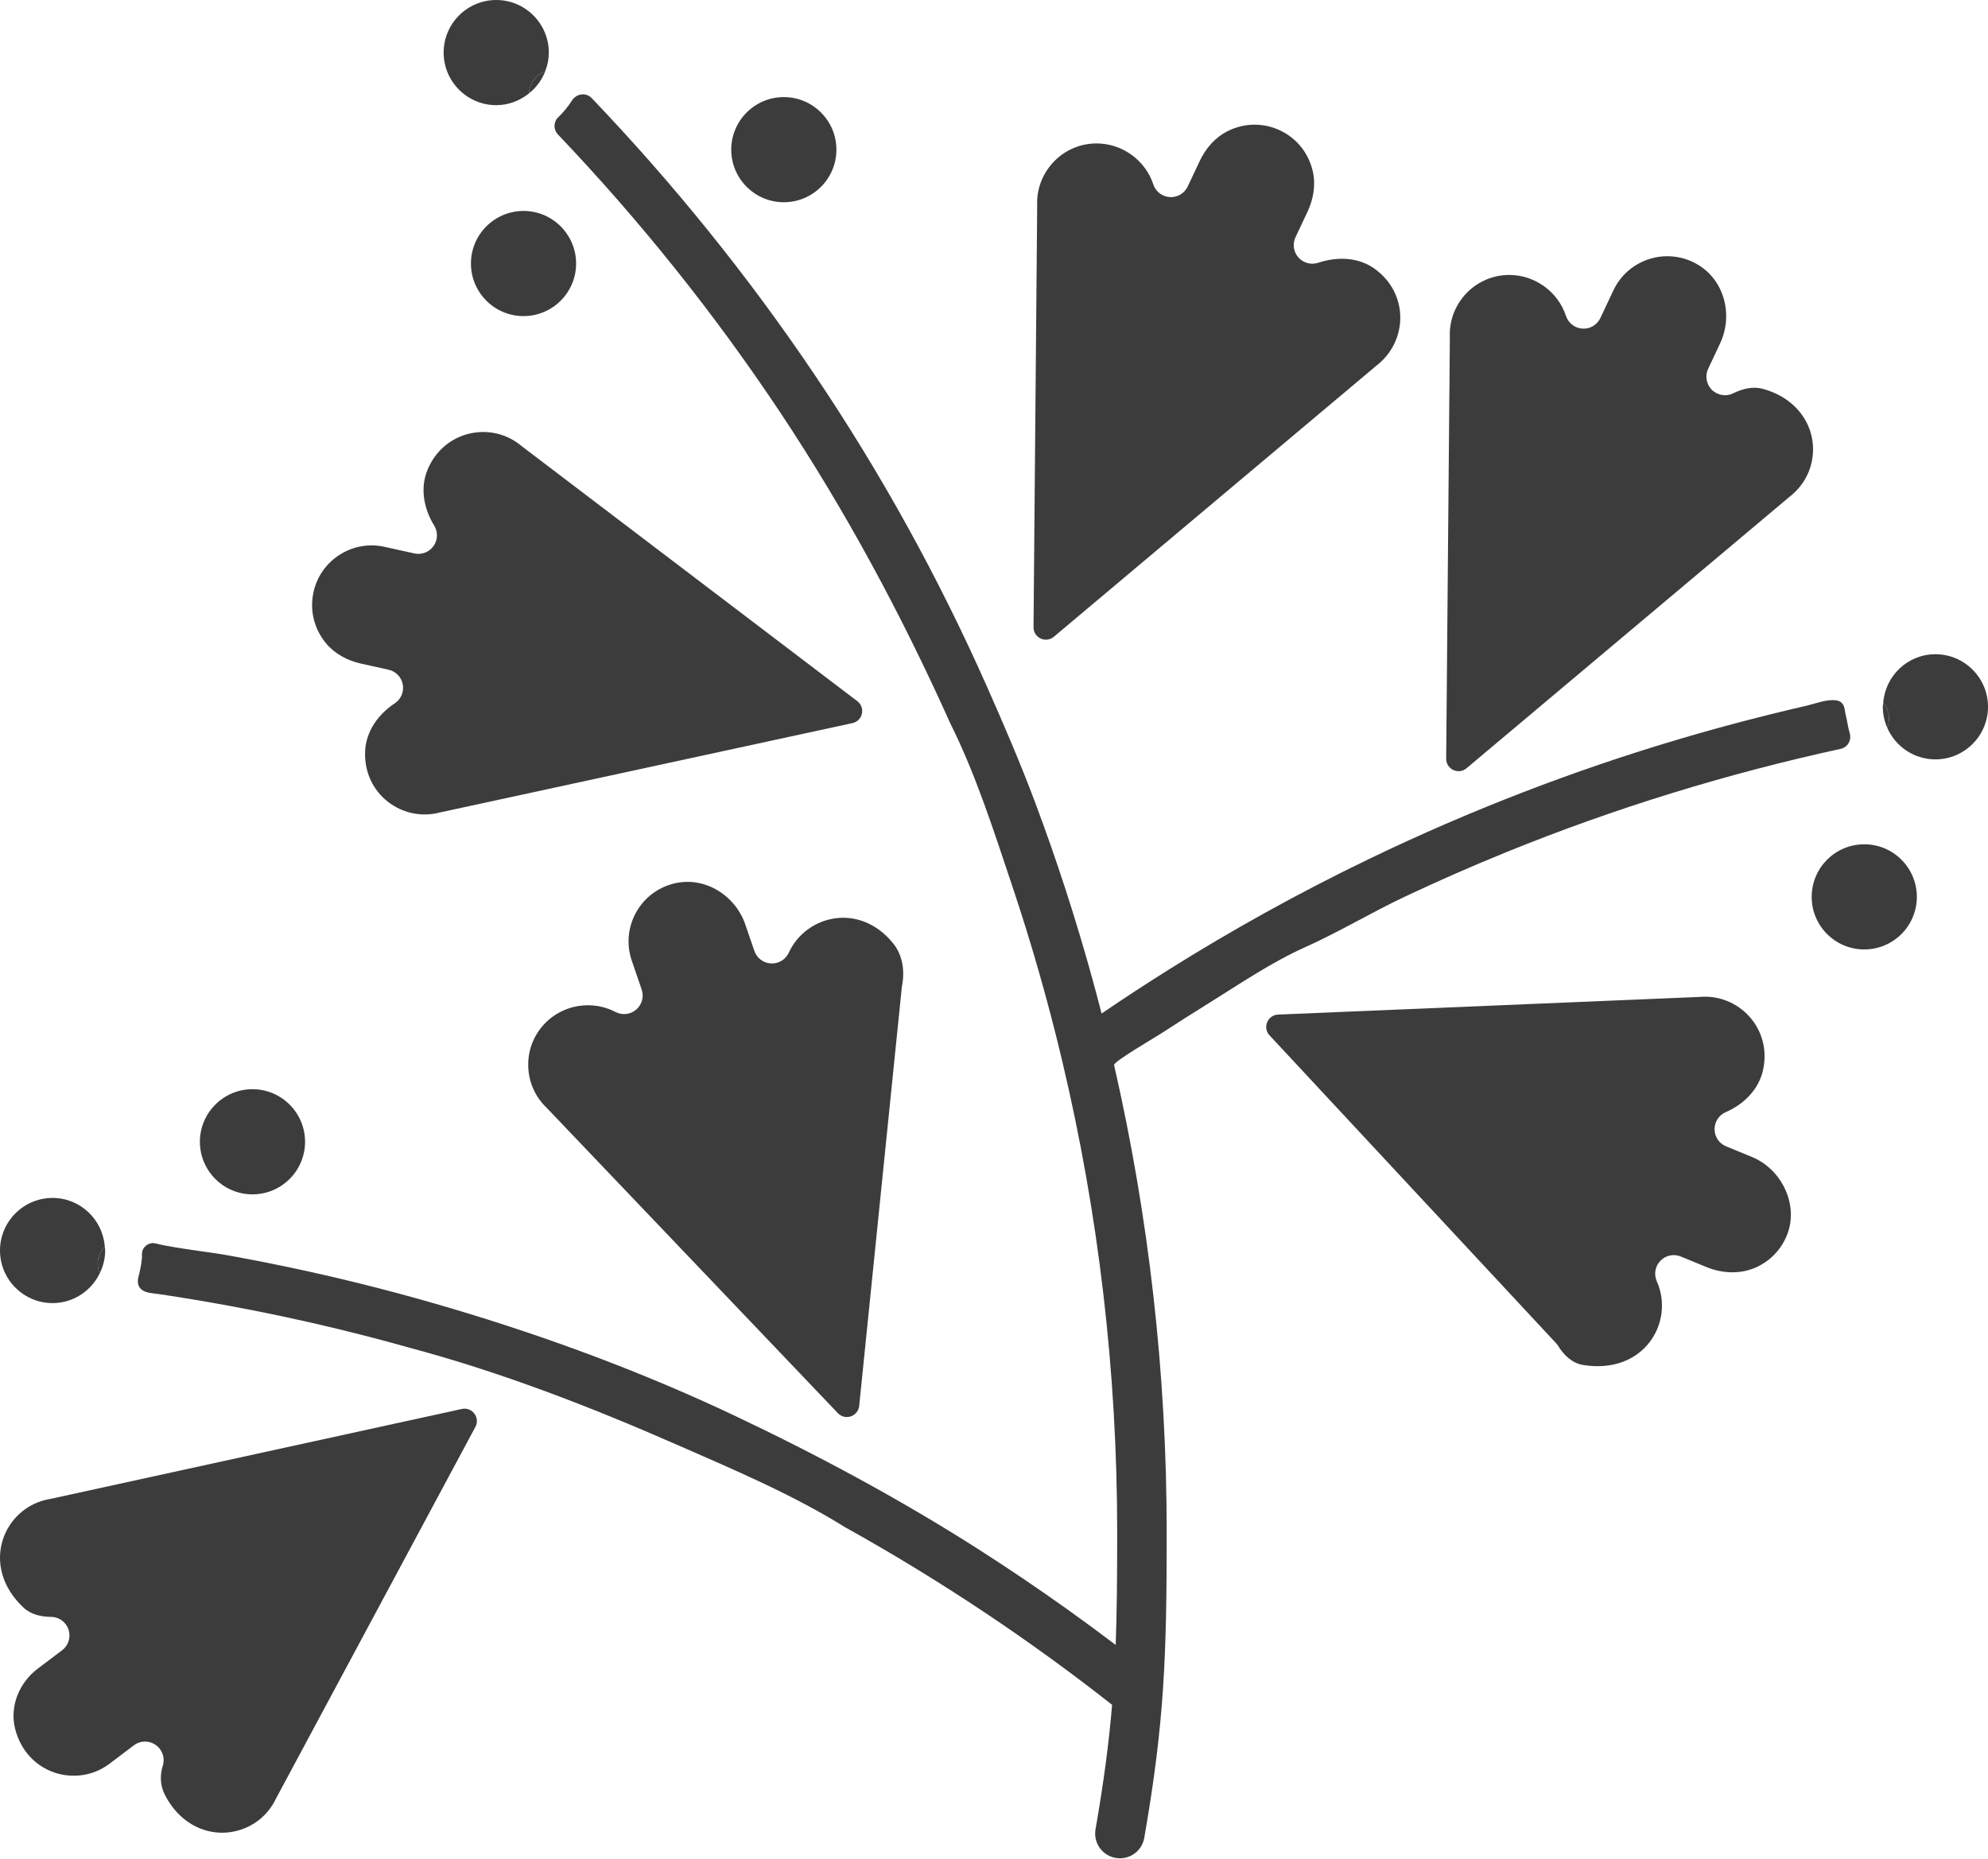
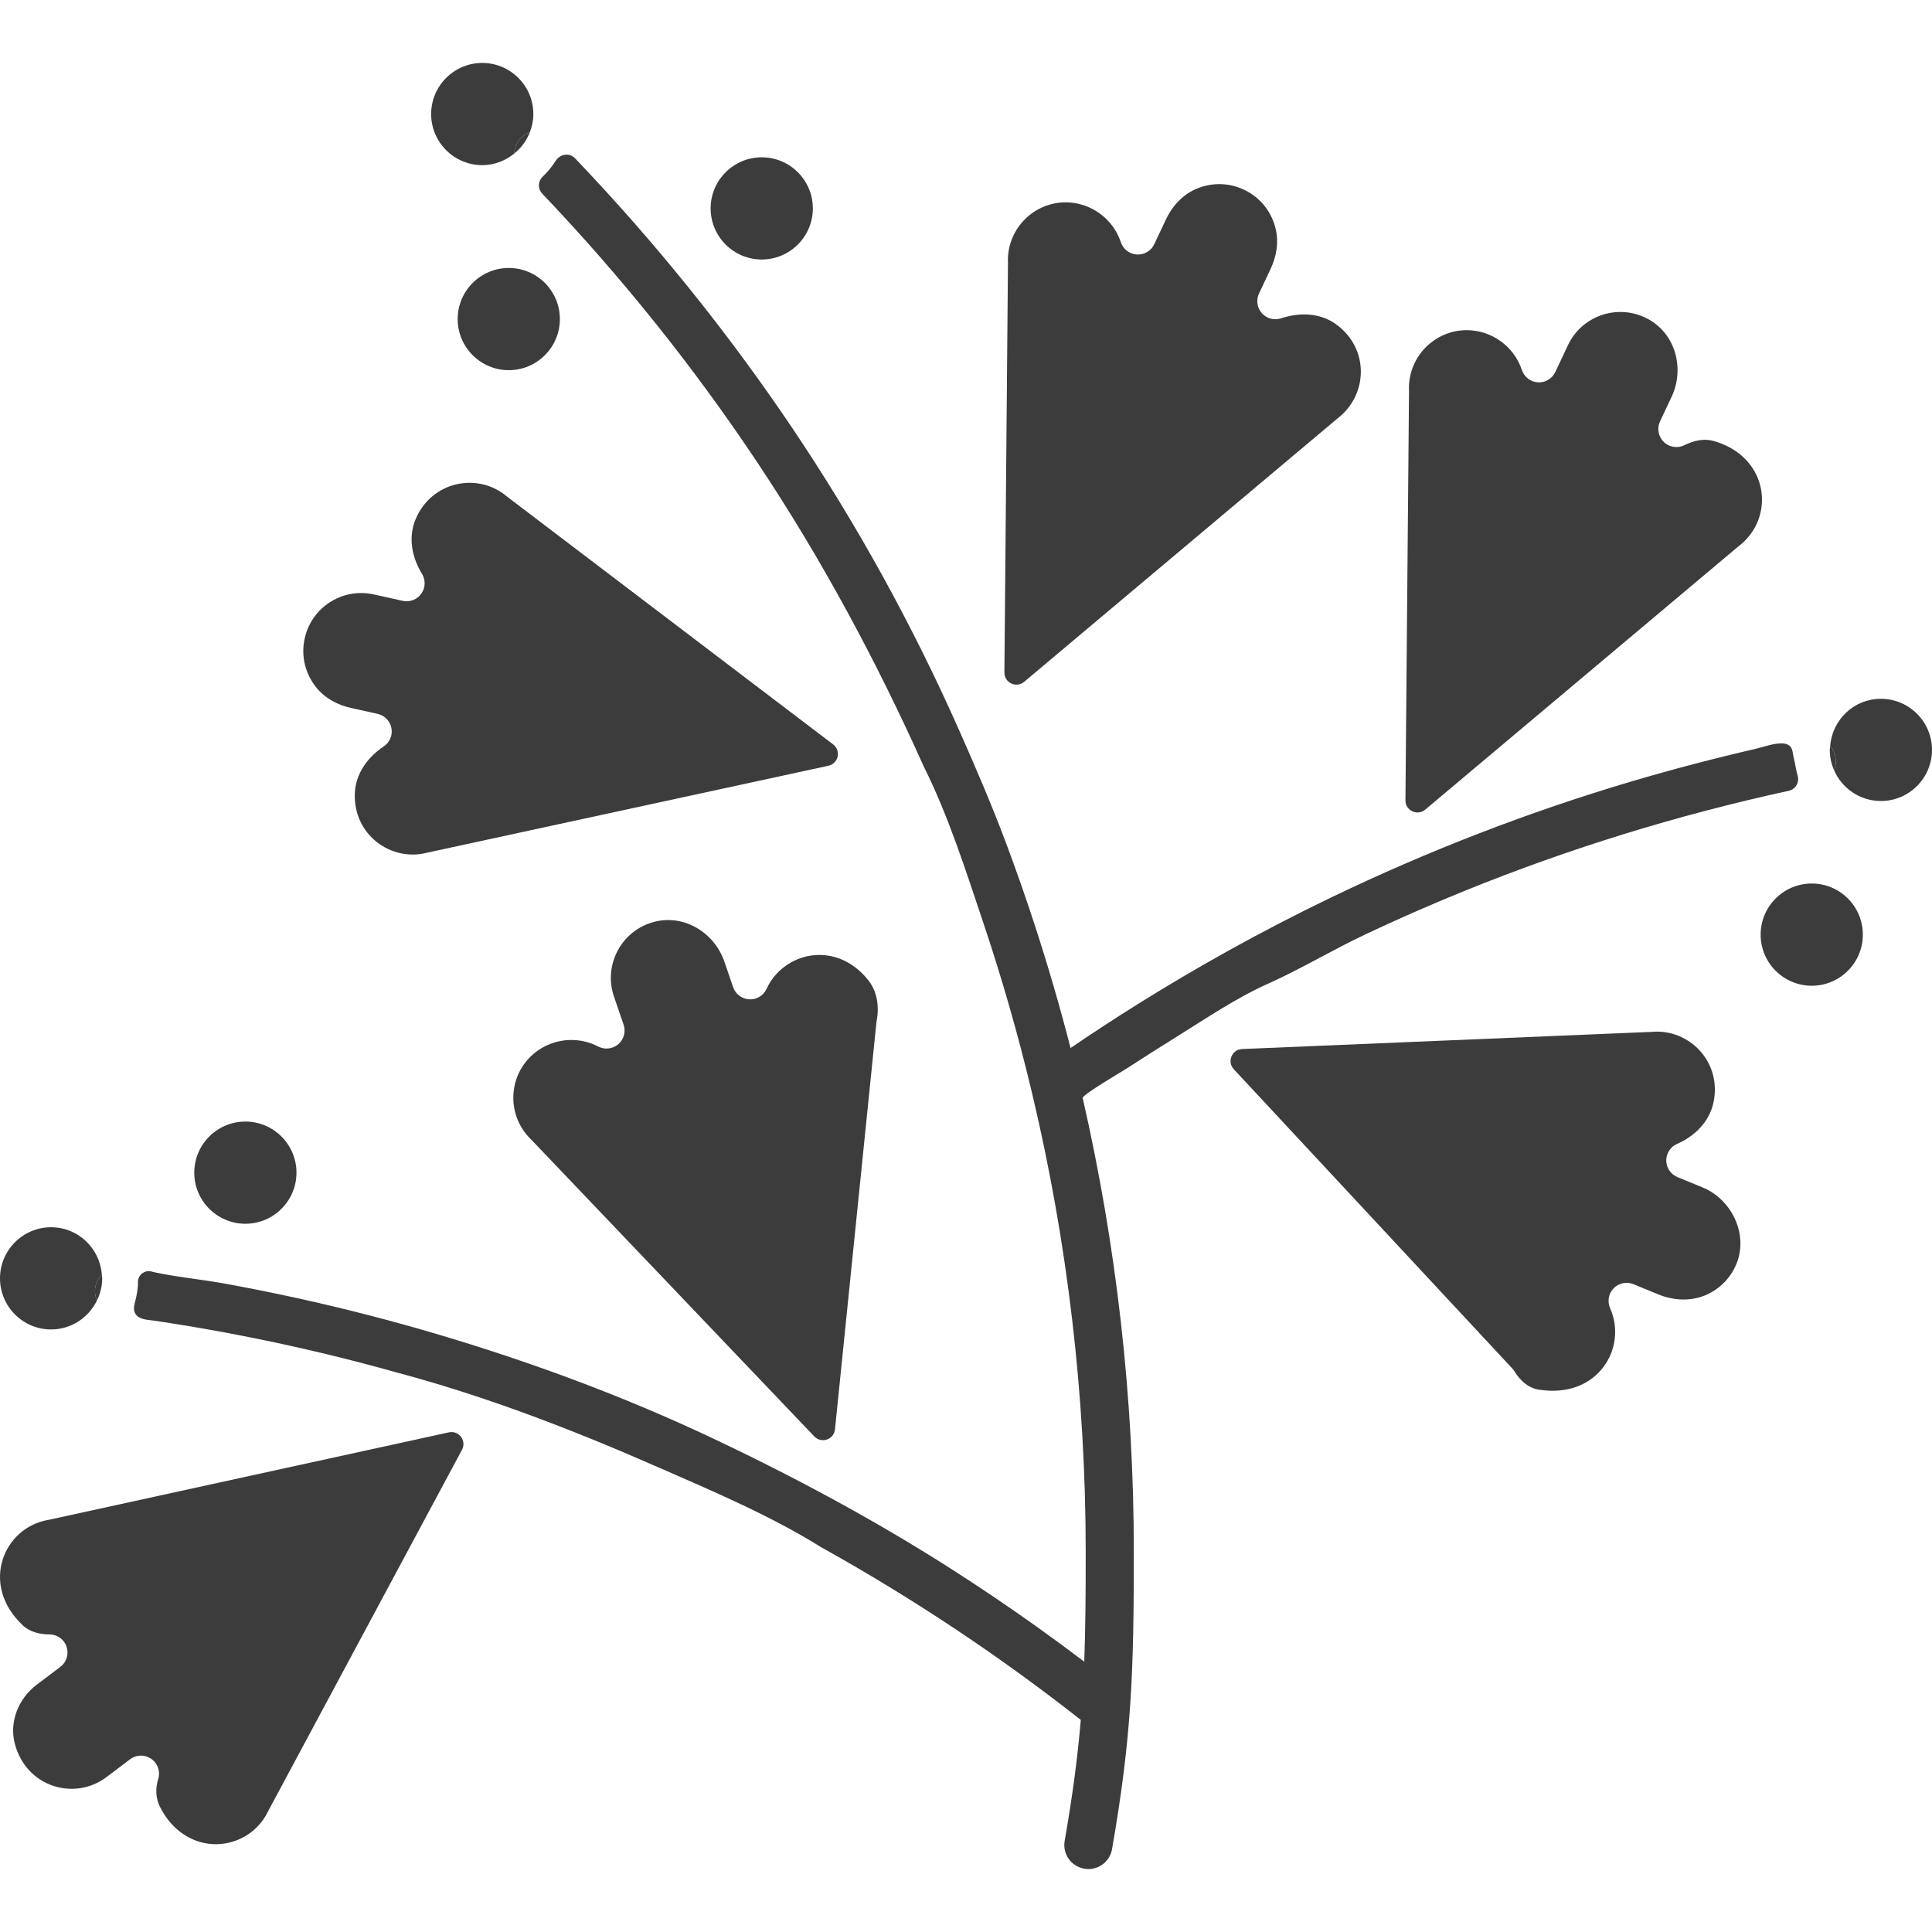
- <svg xmlns="http://www.w3.org/2000/svg" viewBox="915.634 1018.864 3168.732 2962.272" width="3168.732" height="2962.272">
+ <svg xmlns="http://www.w3.org/2000/svg" viewBox="915.634 1018.864 3168.732 2962.272" width="64" height="64">
  <g fill="#3d3c3c">
    <path d="M2353.072 2592.594c.067-.687.154-1.355.285-2.031 4.652-23.927 1.221-48.899-14.095-67.862-53.505-66.245-138.922-45.02-166.332 14.745-5.048 11.01-16.356 17.869-28.378 17.223a29.585 29.585 0 01-26.509-19.969l-14.328-41.848c-16.06-46.905-64.599-77.201-112.856-65.828-55.344 13.044-86.205 70.648-68.235 123.127l15.788 46.073c3.93 11.453.472 24.149-8.708 32.039-9.17 7.87-22.242 9.382-32.973 3.786-13.833-7.215-28.908-10.712-43.877-10.712-25.585 0-50.88 10.211-69.269 29.544-17.435 18.341-26.673 42.403-25.999 67.728.684 25.334 11.184 48.915 29.592 66.398l464.028 486.587c11.626 12.191 32.197 5.143 33.903-11.616l67.963-667.384zM1770.695 1141.19c4.122-4.051 8.928-6.934 14.024-8.809 3.534-9.262 5.694-19.204 5.694-29.693 0-46.218-37.597-83.824-83.815-83.824-46.218 0-83.824 37.606-83.824 83.824 0 46.218 37.606 83.815 83.824 83.815 19.945 0 38.037-7.292 52.442-18.966.439-9.603 4.256-19.08 11.655-26.347zM1746.85 1729.778c-47.626-40.084-123.54-25.214-149.757 37.905-12.158 29.271-5.998 62.02 10.617 89.011a29.61 29.61 0 01-.747 32.169c-6.81 10.008-19.092 14.825-30.863 12.224l-47.557-10.548a95.55 95.55 0 00-20.73-2.283c-17.859 0-35.362 5.067-50.784 14.911-21.375 13.64-36.171 34.803-41.671 59.588-6.363 28.686.686 58.28 19.851 81.457 14.036 16.974 34.264 27.712 55.767 32.482l43.973 9.754a29.587 29.587 0 0122.801 24.13 29.596 29.596 0 01-12.853 29.42c-26.446 17.518-45.866 44.628-47.275 76.319-3.035 68.277 59.439 113.745 119.61 97.599l657.125-142.357c16.464-3.567 21.172-24.796 7.759-34.988l-534.119-405.879a45.915 45.915 0 01-1.147-.914zM3108.982 1602.201c51.105-38.86 52.953-116.185-3.263-155.559-25.899-18.14-59.061-18.795-89.094-8.905-10.958 3.609-23.025.565-30.913-7.905a29.58 29.58 0 01-5.134-32.8l19.169-40.713c9.387-19.938 13.282-42.517 8.452-64.019-6.593-29.348-25.686-53.03-52.271-65.556-26.675-12.565-57.17-12.238-84.029 1.42-19.679 10.007-34.604 27.45-44.012 47.422l-19.1 40.55c-5.154 10.952-16.501 17.666-28.552 16.925a29.56 29.56 0 01-26.307-20.238c-12.889-38.916-49.763-65.329-90.519-65.329-1.262 0-2.524.019-3.795.077-52.18 2.196-92.946 46.507-90.817 98.784.029.482.029.973.029 1.464l-5.831 670.804c-.146 16.845 19.526 26.112 32.421 15.273l513.566-431.695z" />
    <circle cx="3887.135" cy="2448.547" r="83.815" />
    <path d="M3766.745 1811.847c21.356-16.26 34.399-38.55 37.857-63.653 6.549-47.52-22.726-94.453-79.712-109.593-15.84-4.208-32.072.132-46.819 7.285a29.597 29.597 0 01-34.606-6.408 29.579 29.579 0 01-5.134-32.8l18.967-40.265c21.117-44.832 7.26-100.329-35.345-125.641-48.886-29.044-111.052-9.138-134.654 40.941l-20.749 44.06c-5.163 10.962-16.607 17.801-28.551 16.925a29.57 29.57 0 01-26.307-20.238c-12.889-38.907-49.763-65.32-90.519-65.32-1.262 0-2.524.019-3.795.077-52.19 2.187-92.956 46.507-90.818 98.774.029.491.029.983.029 1.474l-5.84 670.804c-.147 16.845 19.526 26.113 32.421 15.273l513.575-431.695zM3396.255 3160.41c.937 1.019 1.874 2.118 2.585 3.295 9.257 15.317 22.584 28.229 40.255 31.066 97.767 15.694 146.165-69.168 117.362-133.453-4.942-11.049-2.668-24.005 5.76-32.693a29.58 29.58 0 0132.501-6.772l40.848 16.787c25.12 10.323 53.723 11.704 78.564.724 23.265-10.283 41.191-29.109 50.353-53.054 18.223-47.625-9.224-103.791-56.395-123.159l-41.211-16.922a29.597 29.597 0 01-18.35-27.665c.121-11.729 7.139-22.246 17.839-26.869 29.103-12.572 52.685-36.292 59.476-67.259 14.627-66.698-39.607-122.019-101.214-116.387l-671.786 28.136c-16.831.705-25.092 20.819-13.616 33.151l457.029 491.074zM1401.886 2838.952c0-46.218-37.597-83.814-83.815-83.814-46.218 0-83.824 37.596-83.824 83.814s37.606 83.814 83.824 83.814c46.218.001 83.815-37.596 83.815-83.814zM4000.542 2061.744c-43.984 0-79.76 34.165-83.155 77.292 4.021 4.845 7.072 10.597 8.414 17.196 1.603 7.881.705 15.677-2.101 22.613 12.91 29.685 42.459 50.529 76.842 50.529 46.218 0 83.824-37.597 83.824-83.815s-37.606-83.815-83.824-83.815zM1071.694 3028.467c1.141-8.802 5.199-16.451 10.954-22.357-3.226-43.293-39.086-77.64-83.19-77.64-46.218 0-83.824 37.597-83.824 83.815 0 46.218 37.606 83.814 83.824 83.814 33.1 0 61.511-19.445 75.125-47.368-2.612-6.211-3.818-13.103-2.889-20.264zM1750.09 1522.762c46.218 0 83.814-37.597 83.814-83.815s-37.597-83.824-83.814-83.824c-46.218 0-83.815 37.606-83.815 83.824s37.597 83.815 83.815 83.815zM994.97 3408.441c-73.369 12.271-113.205 106.114-41.904 173.024 11.752 11.028 27.846 14.717 43.961 14.859a29.566 29.566 0 0128.295 21.784 29.587 29.587 0 01-10.712 31.422l-38.824 29.31c-29.693 22.417-45.252 60.382-35.916 96.396 18.629 71.863 98.265 94.429 150.28 55.178l38.868-29.351a29.597 29.597 0 0117.83-5.972 29.55 29.55 0 0115.316 4.277 29.604 29.604 0 0112.906 34.238c-4.677 14.929-4.19 31.057 2.759 45.074 26.31 53.073 78.453 72.301 123.808 56.096 23.851-8.535 42.991-25.864 53.876-48.8l317.859-592.494c7.964-14.844-5.141-32.197-21.598-28.599l-655.37 143.28c-.471.105-.952.201-1.434.278zM2248.816 1257.438c0-46.218-37.606-83.815-83.824-83.815s-83.814 37.597-83.814 83.815 37.596 83.815 83.814 83.815 83.824-37.597 83.824-83.815zM1759.04 1167.537c11.402-9.239 20.36-21.217 25.679-35.156-5.096 1.875-9.902 4.759-14.024 8.809-7.399 7.267-11.216 16.744-11.655 26.347z" />
    <path d="M3925.801 2156.231c-1.343-6.598-4.394-12.35-8.414-17.196-.172 2.19-.66 4.289-.66 6.522 0 11.835 2.529 23.068 6.973 33.286 2.806-6.935 3.704-14.731 2.101-22.612zM3863.877 2187.327c-2.899-9.351-3.7-19.04-6.205-28.414-1.705-6.378-1.297-14.582-6.329-19.512-2.48-2.432-5.917-3.698-9.361-4.156-14.85-1.977-32.816 5.35-47.237 8.667-67.857 15.611-135.241 33.274-202.016 53.013-169.357 50.064-335.685 114.442-494.933 191.198a3280.91 3280.91 0 00-167.789 86.932 3308.357 3308.357 0 00-148.071 87.331 3350.915 3350.915 0 00-110.454 72.129 3308.988 3308.988 0 00-57.225-197.104 3276.057 3276.057 0 00-48.268-138.232c-23.678-63.229-50.027-124.573-77.446-186.337-76.867-173.147-168.22-338.964-274.288-496.372-105.675-156.826-224.838-304.509-355.491-441.215-9.115-9.538-24.435-7.241-31.518 3.889a143.72 143.72 0 01-21.697 26.485 19.48 19.48 0 00-.603 27.595c130.053 136.476 248.379 284.121 352.917 441.01 105.263 157.977 194.974 325.019 272.527 497.865 40.795 81.59 69.411 171.85 98.469 258.431a3192.184 3192.184 0 0178.903 275.596c.198 1.381.591 2.762.986 4.143 57.802 243.245 87.592 494.775 87.592 750.843 0 68.85-.395 126.259-2.367 179.918a3281.445 3281.445 0 00-78.254-57.592 3321.685 3321.685 0 00-142.86-96.409c-123.658-78.863-255.004-149.318-386.975-211.776-144.599-68.432-295.704-124.53-448.966-170.147a3301.228 3301.228 0 00-234.763-60.573 3327.945 3327.945 0 00-119.263-23.868c-39.023-7.07-79.376-10.612-118.026-19.212-1.775-.395-3.353-.593-5.13-.789-8.877.196-15.782 6.116-17.361 14.006 0 2.367-.196 3.946-.196 5.524-.668 10.105-2.207 19.551-4.554 28.793-1.856 7.308-4.159 14.798.272 21.724 6.254 9.772 20.757 9.504 30.945 11.021a3262.702 3262.702 0 01115.08 19.25 3233.333 3233.333 0 01113.964 23.29 3207.092 3207.092 0 01112.761 27.317 3192.548 3192.548 0 0155.902 15.163c147.919 39.445 289.082 94.25 428.506 155.333 90.161 39.501 184.596 79.462 268.258 131.727 1.579.986 2.96 1.579 4.341 2.367 147.564 82.462 289.012 176.762 420.598 280.333-5.13 60.762-13.219 122.707-26.436 198.462-3.748 21.503 10.653 41.823 32.156 45.571a38.48 38.48 0 006.708.591c18.938 0 35.51-13.415 38.864-32.748 32.354-185.836 35.707-291.184 35.707-487.279 0-253.7-28.606-503.061-83.844-744.53-1.199-5.241 64.694-43.625 72.53-48.734 26.502-17.276 53.239-34.189 80.099-50.903 49.545-30.832 98.897-64.441 151.847-88.16 53.871-24.134 105.213-55.172 158.709-80.436a3200.815 3200.815 0 01162.757-71.405c172.23-69.928 350.513-124.765 532.125-164.332 11.428-2.49 17.865-14.113 14.403-25.282zM1071.694 3028.467c-.93 7.161.277 14.053 2.889 20.264 5.394-11.067 8.69-23.329 8.69-36.447 0-2.115-.471-4.099-.625-6.175-5.754 5.907-9.812 13.556-10.954 22.358z" />
    <path d="M1177.295 3018.219c0 9.864-7.89 17.756-17.558 17.756-8.877 0-16.373-6.51-17.557-15.191-.198-1.184-.198-1.972-.198-2.565 0-.986 0-1.972.394-2.958 1.579-8.483 8.484-14.402 16.967-14.598 2.17.196 3.748.394 5.523.789 7.102 2.169 12.429 8.877 12.429 16.767z" />
  </g>
</svg>
